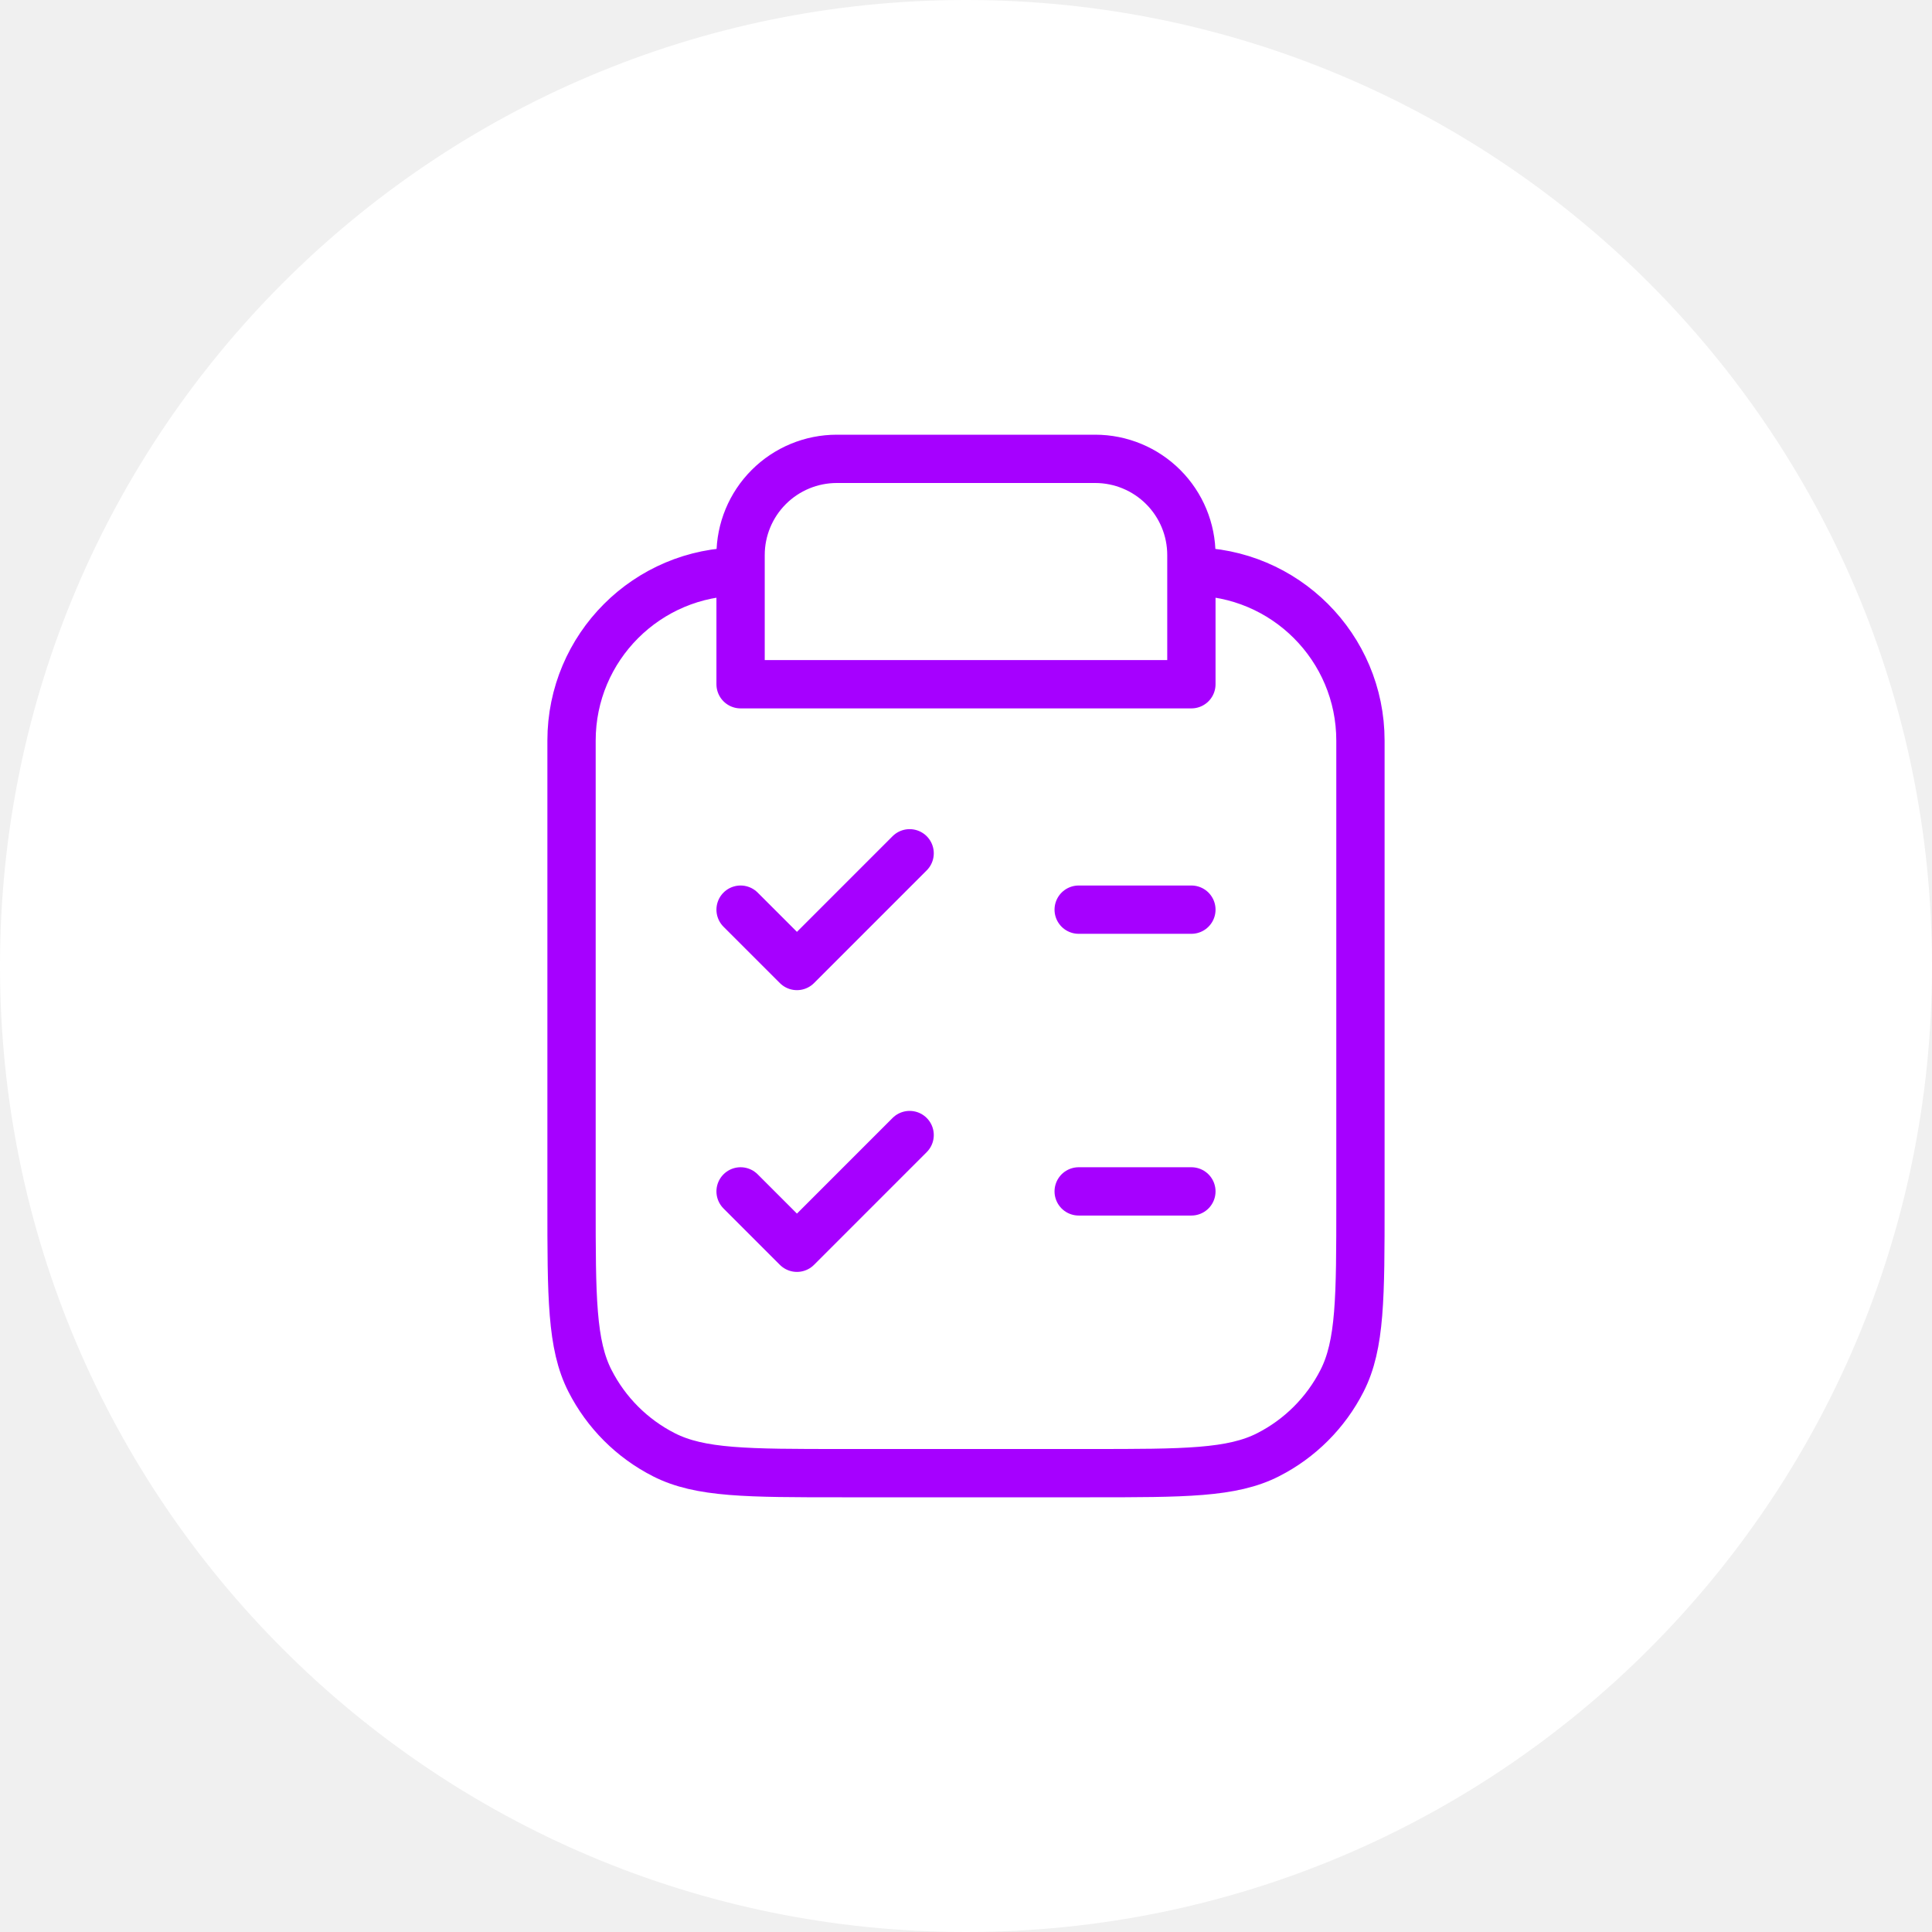
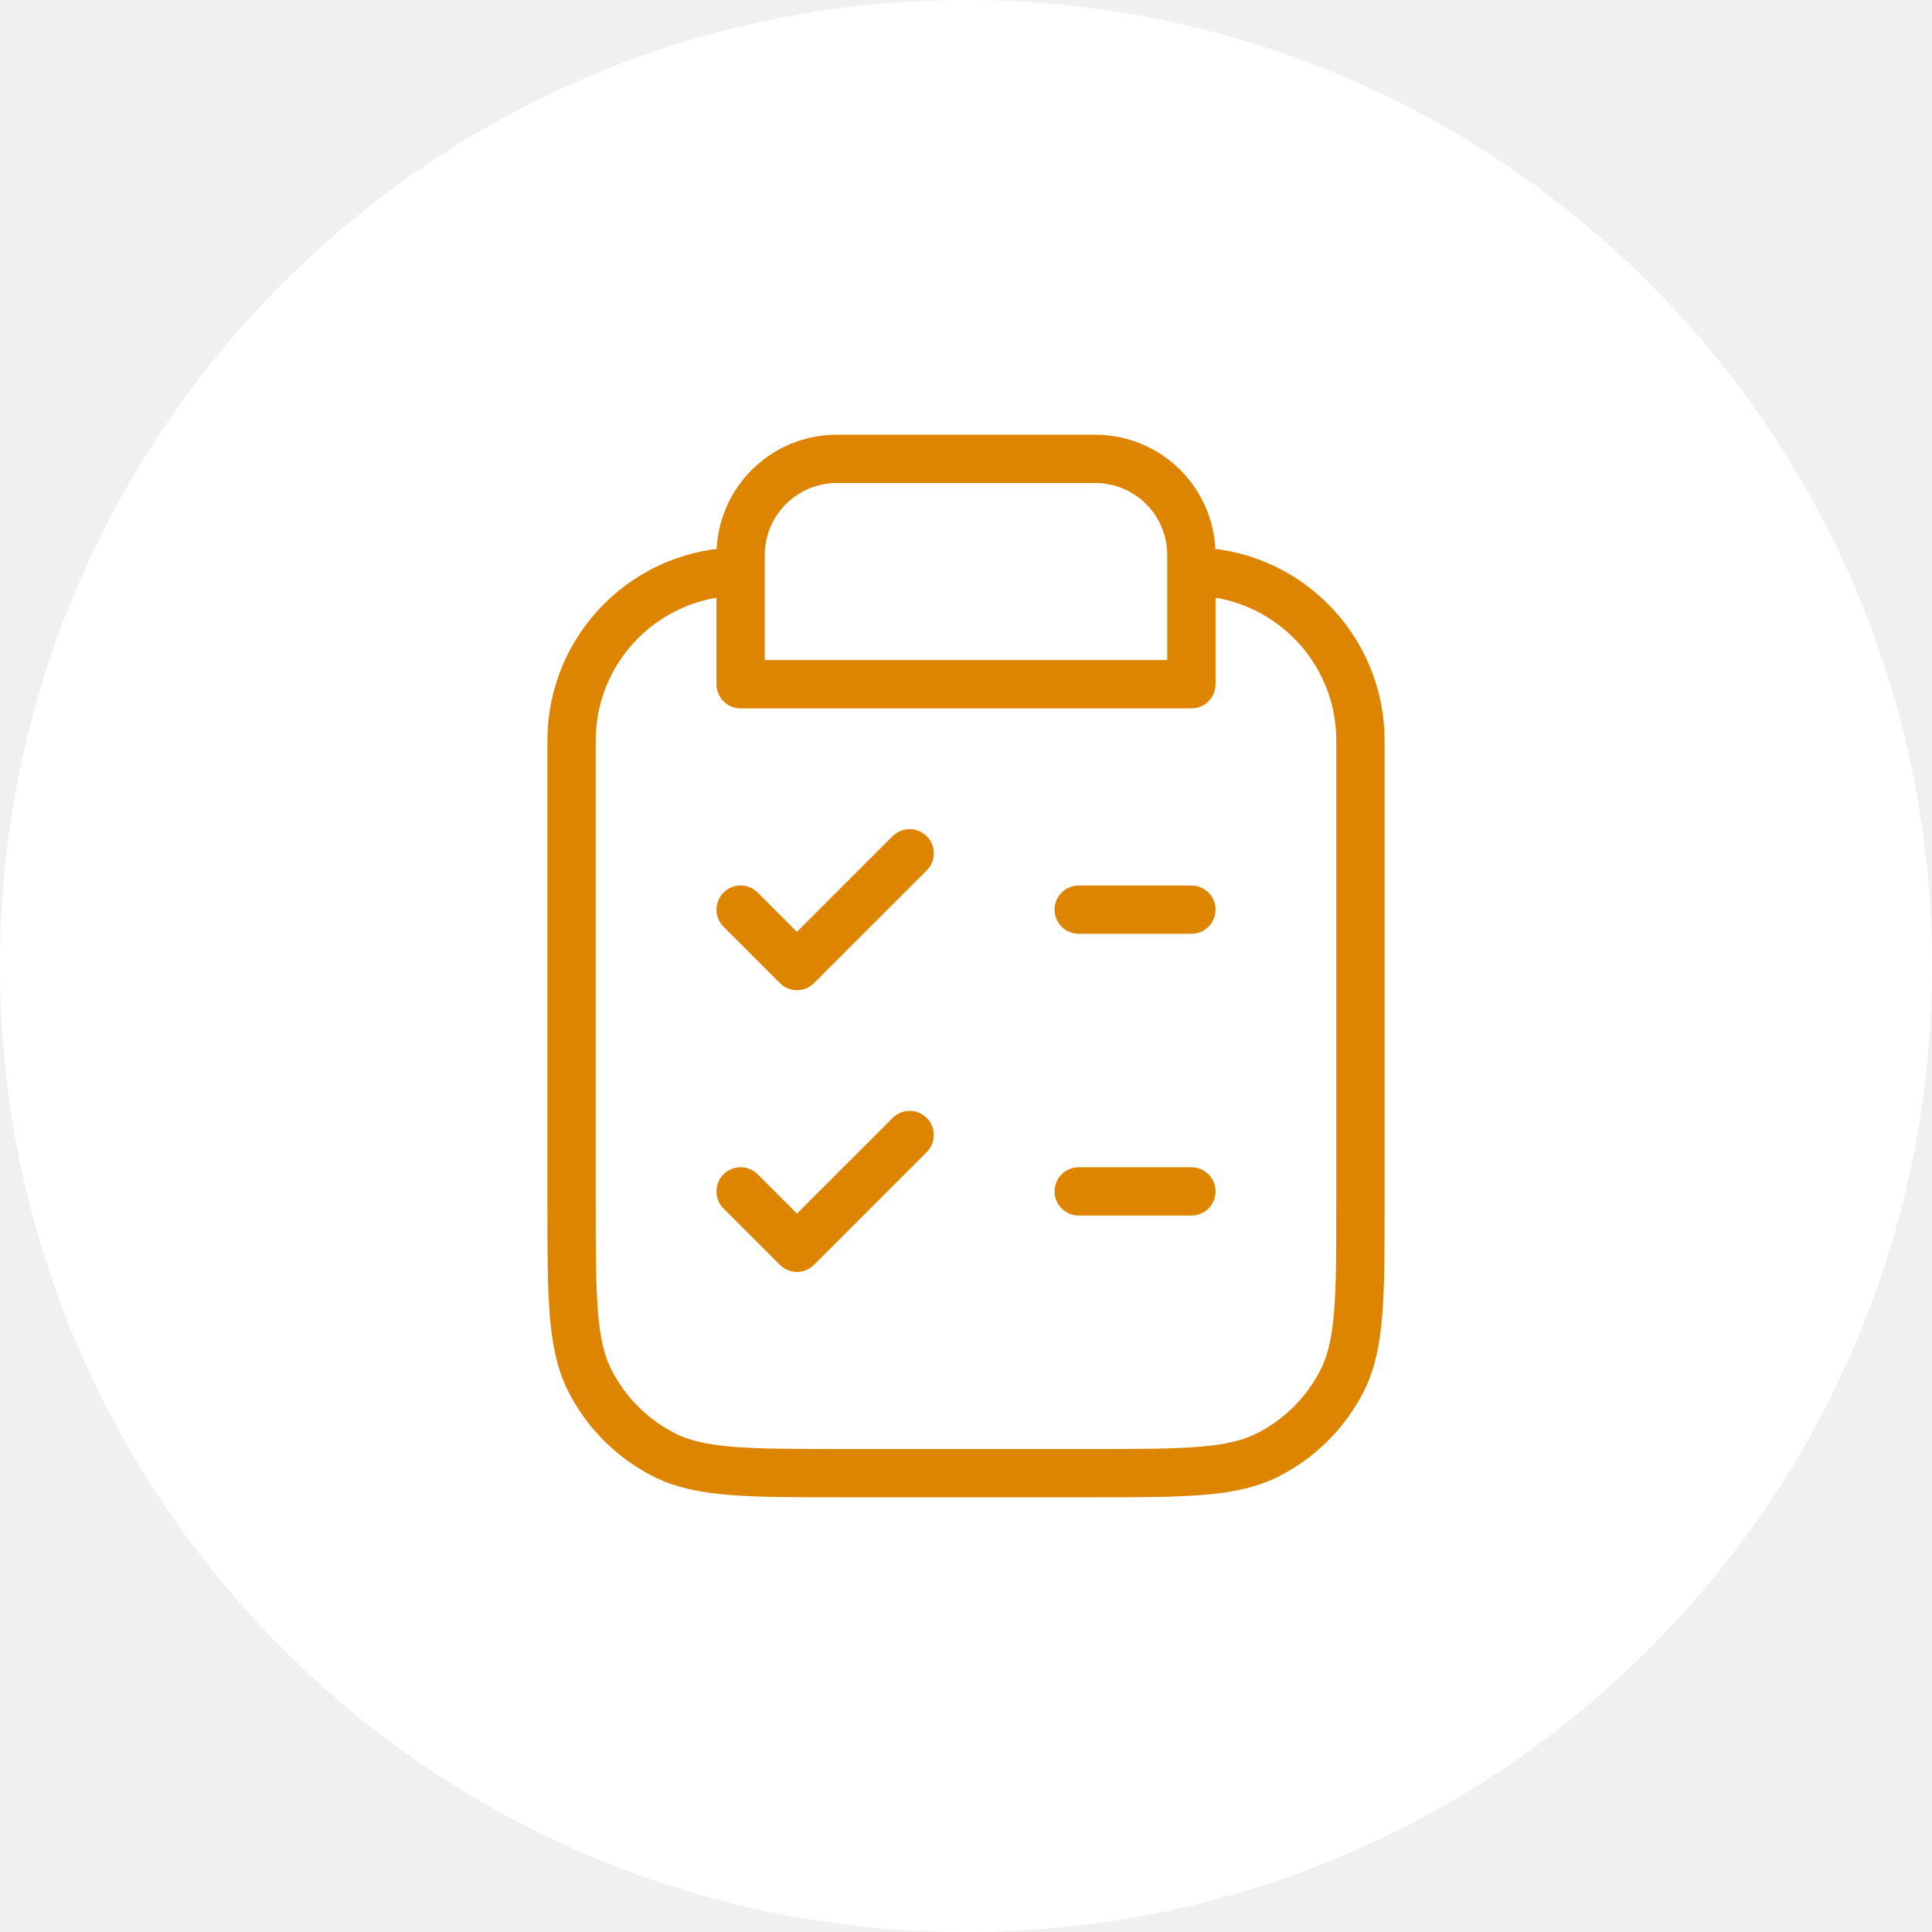
<svg xmlns="http://www.w3.org/2000/svg" width="80" height="80" viewBox="0 0 80 80" fill="none">
  <rect width="80" height="80" rx="40" fill="white" />
-   <path d="M49.333 37.667H44.666M49.333 49.333H44.666M30.666 37.667L33 40L37.666 35.333M30.666 49.333L33 51.667L37.666 47M49.333 23.667C53.199 23.667 56.333 26.801 56.333 30.667V49.8C56.333 53.72 56.333 55.681 55.57 57.178C54.899 58.495 53.828 59.566 52.511 60.237C51.014 61 49.053 61 45.133 61H34.867C30.946 61 28.986 61 27.489 60.237C26.171 59.566 25.101 58.495 24.43 57.178C23.666 55.681 23.666 53.72 23.666 49.8V30.667C23.666 26.801 26.8 23.667 30.666 23.667M30.666 28.333H49.333V22.983C49.333 21.927 48.913 20.914 48.166 20.167C47.419 19.42 46.406 19 45.35 19H34.65C33.593 19 32.58 19.42 31.833 20.167C31.086 20.914 30.666 21.927 30.666 22.983V28.333Z" stroke="#A600FF" stroke-width="2" stroke-linecap="round" stroke-linejoin="round" />
+   <path d="M49.333 37.667H44.667M49.333 49.333H44.667M30.667 37.667L33 40L37.667 35.333M30.667 49.333L33 51.667L37.667 47M49.333 23.667C53.199 23.667 56.333 26.801 56.333 30.667V49.8C56.333 53.72 56.333 55.681 55.57 57.178C54.899 58.495 53.828 59.566 52.511 60.237C51.014 61 49.054 61 45.133 61H34.867C30.946 61 28.986 61 27.489 60.237C26.172 59.566 25.101 58.495 24.43 57.178C23.667 55.681 23.667 53.72 23.667 49.8V30.667C23.667 26.801 26.801 23.667 30.667 23.667M30.667 28.333H49.333V22.983C49.333 21.927 48.914 20.914 48.167 20.167C47.42 19.42 46.407 19 45.35 19H34.65C33.593 19 32.58 19.42 31.833 20.167C31.086 20.914 30.667 21.927 30.667 22.983V28.333Z" stroke="#DD8500" stroke-width="2" stroke-linecap="round" stroke-linejoin="round" />
</svg>
